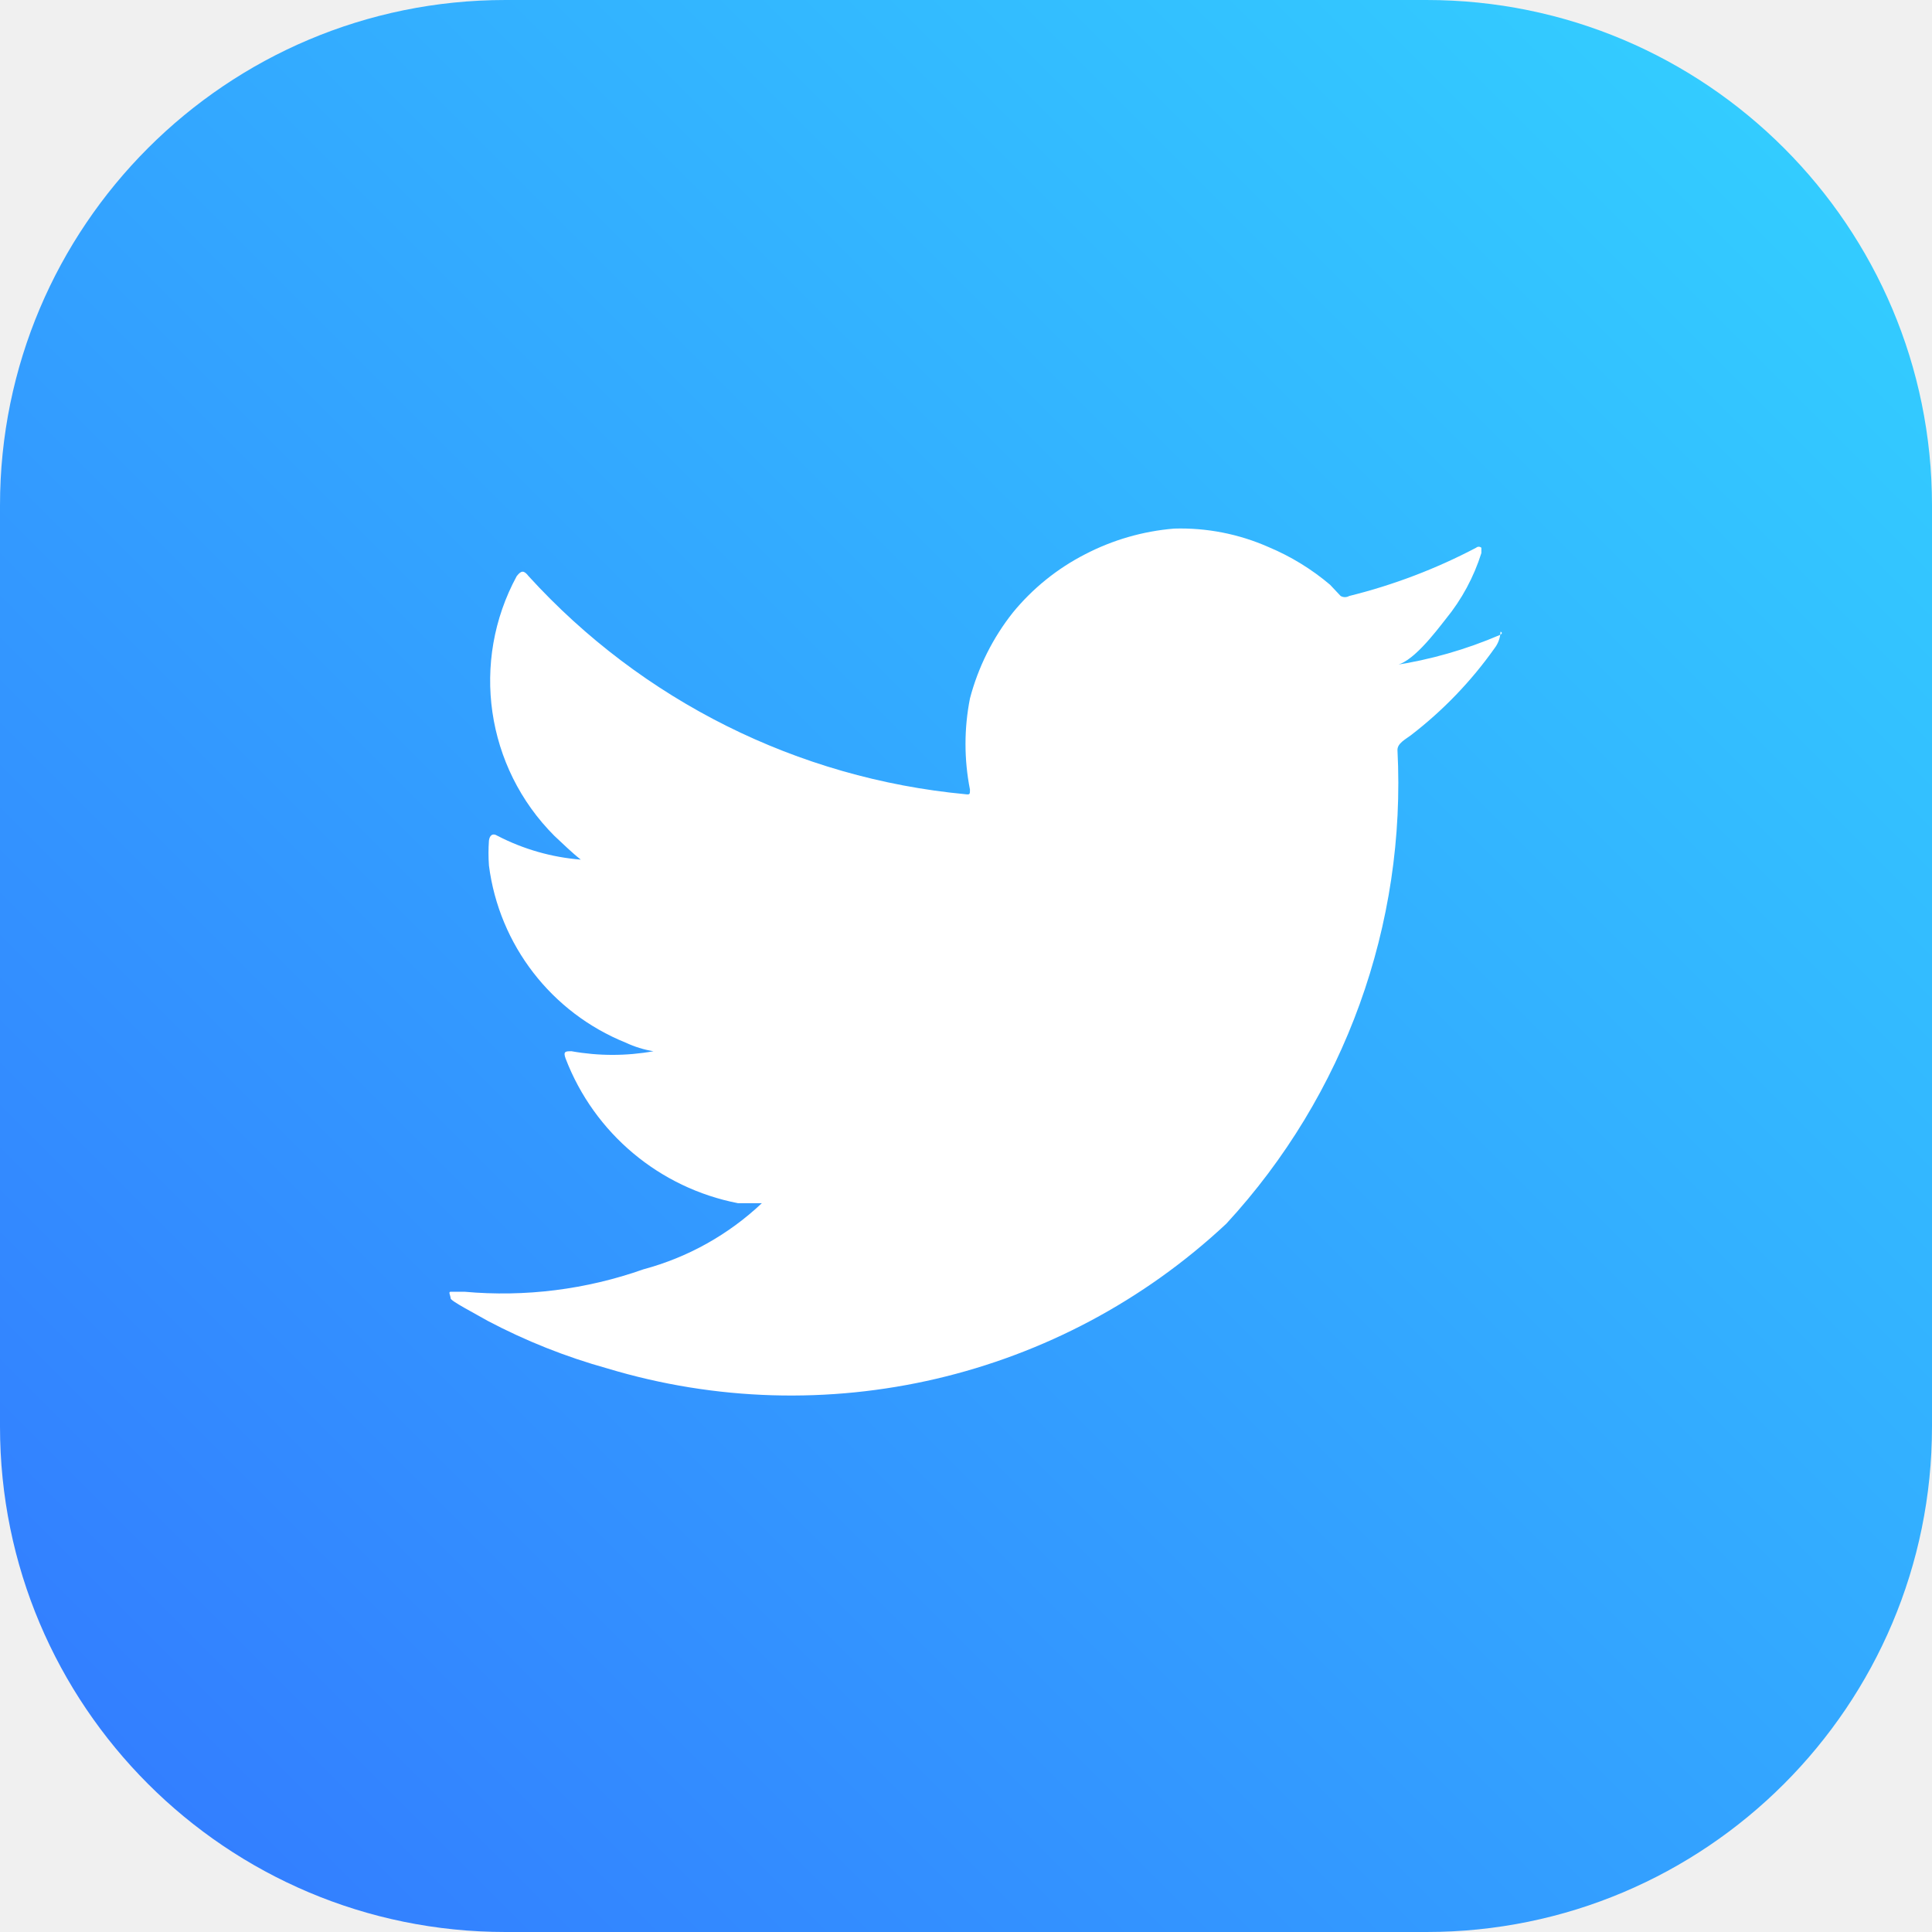
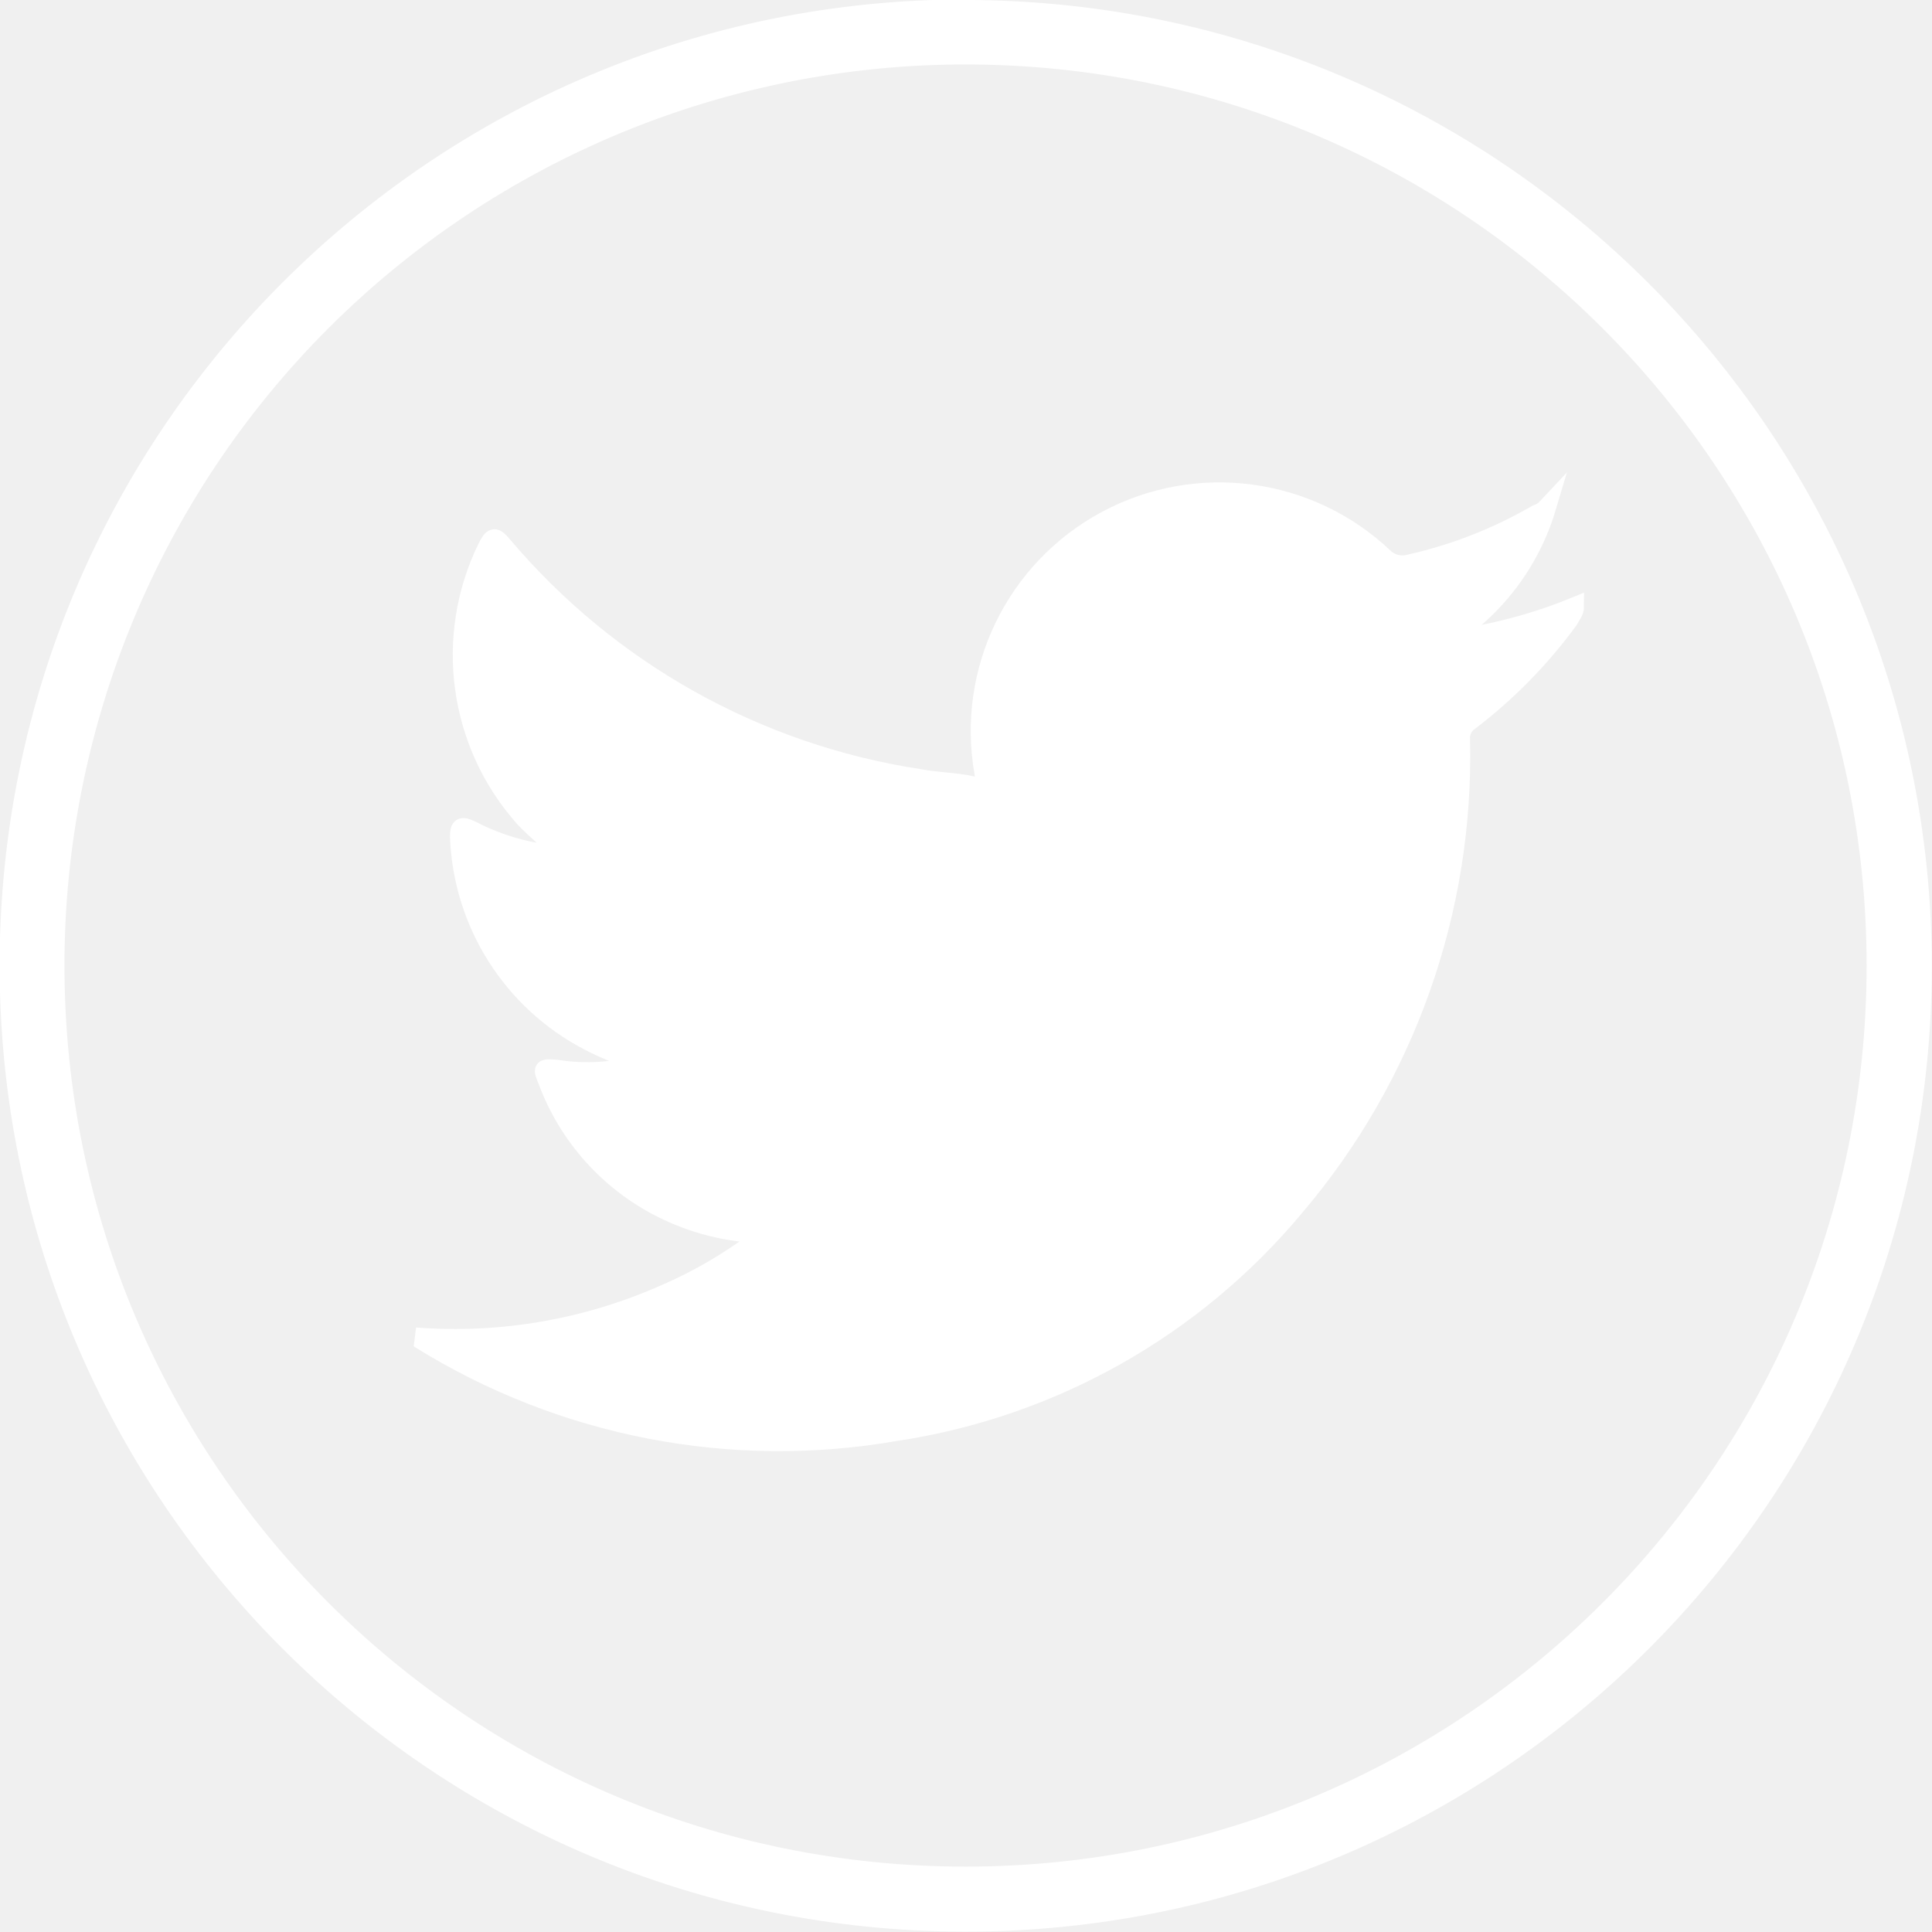
- <svg xmlns="http://www.w3.org/2000/svg" viewBox="0 0 29.24 29.24">
+ <svg xmlns="http://www.w3.org/2000/svg" viewBox="0 0 104.88 104.89">
  <defs>
-     <style>.cls-1{fill:url(#Degradado_sin_nombre_4);}.cls-2{fill:#fff;}</style>
-     <linearGradient id="Degradado_sin_nombre_4" x1="119.27" y1="-188.8" x2="144.02" y2="-164.05" gradientTransform="translate(-117.02 191.05)" gradientUnits="userSpaceOnUse">
-       <stop offset="0" stop-color="#3cf" />
-       <stop offset="1" stop-color="#337fff" />
-     </linearGradient>
+     <style>.cls-1,.cls-2{fill:#fff;stroke:#fff;stroke-miterlimit:10;}.cls-2{fill-rule:evenodd;}</style>
  </defs>
  <g id="Capa_2" data-name="Capa 2">
-     <g id="ELEMENTS">
-       <rect class="cls-1" width="29.24" height="29.24" rx="7.65" transform="translate(29.24 0) rotate(90)" />
-       <path class="cls-2" d="M22.7,9.61a6.57,6.57,0,0,1-1.61.46c.26,0,.64-.51.79-.7a3,3,0,0,0,.54-1s0-.06,0-.08a.06.06,0,0,0-.08,0,8.55,8.55,0,0,1-1.92.73.13.13,0,0,1-.13,0l-.16-.17a3.58,3.58,0,0,0-.93-.57A3.29,3.29,0,0,0,17.77,8a3.56,3.56,0,0,0-1.35.39,3.44,3.44,0,0,0-1.09.88,3.54,3.54,0,0,0-.65,1.3,3.56,3.56,0,0,0,0,1.38c0,.07,0,.08-.07.07A10.24,10.24,0,0,1,8,8.72c-.07-.09-.11-.09-.18,0a3.32,3.32,0,0,0,.57,3.93c.13.12.26.25.4.36a3.31,3.31,0,0,1-1.26-.36c-.08-.05-.12,0-.13.07a2.64,2.64,0,0,0,0,.38,3.35,3.35,0,0,0,2.07,2.68,1.57,1.57,0,0,0,.42.13,3.51,3.51,0,0,1-1.24,0c-.09,0-.13,0-.09.11a3.51,3.51,0,0,0,2.61,2.19c.12,0,.24,0,.36,0l0,0a4.19,4.19,0,0,1-1.79,1,6.4,6.4,0,0,1-2.71.34c-.14,0-.17,0-.21,0s0,.06,0,.1.37.23.56.34a9.11,9.11,0,0,0,1.81.72,9.64,9.64,0,0,0,9.37-2.19,9.83,9.83,0,0,0,2.59-7.17c0-.1.12-.16.2-.22a6.12,6.12,0,0,0,1.27-1.32.44.44,0,0,0,.09-.25v0S22.76,9.58,22.7,9.61Z" />
+     <g id="Capa_1-2" data-name="Capa 1">
+       <path class="cls-1" d="M52.46,3A49.42,49.42,0,1,1,3,52.45,49.41,49.41,0,0,1,52.46,3m0-2.53a51.95,51.95,0,1,0,51.92,52A52,52,0,0,0,52.46.5Z" />
+       <path class="cls-2" d="M22.55,72.57a28.08,28.08,0,0,0,13.54-2.33A24.21,24.21,0,0,0,41.52,67a13,13,0,0,1-5.62-1.4,12.72,12.72,0,0,1-6.19-6.93c-.28-.69-.28-.69.48-.64A10.61,10.61,0,0,0,35,57.7a14,14,0,0,1-3.07-1.18,13.07,13.07,0,0,1-7-11.08c0-.57.12-.64.65-.39a12.47,12.47,0,0,0,5.08,1.39c-.82-.74-1.54-1.34-2.18-2a13.29,13.29,0,0,1-2.05-14.71c.32-.64.44-.64.87-.13A36.87,36.87,0,0,0,49.9,42.25c.92.18,1.93.18,2.88.39.64.09.71-.21.62-.69a13,13,0,0,1,21.74-11.7,1.45,1.45,0,0,0,1.43.34,24.33,24.33,0,0,0,6.86-2.69,1.3,1.3,0,0,0,.55-.35,12.79,12.79,0,0,1-5.48,7.19,27,27,0,0,0,7-1.82c0,.3-.19.48-.32.74a26.74,26.74,0,0,1-5.39,5.5,1.09,1.09,0,0,0-.48,1,37.78,37.78,0,0,1-9,25.37A35,35,0,0,1,48.66,77.73a36.91,36.91,0,0,1-25.84-5A.44.44,0,0,0,22.55,72.57Z" />
    </g>
  </g>
</svg>
